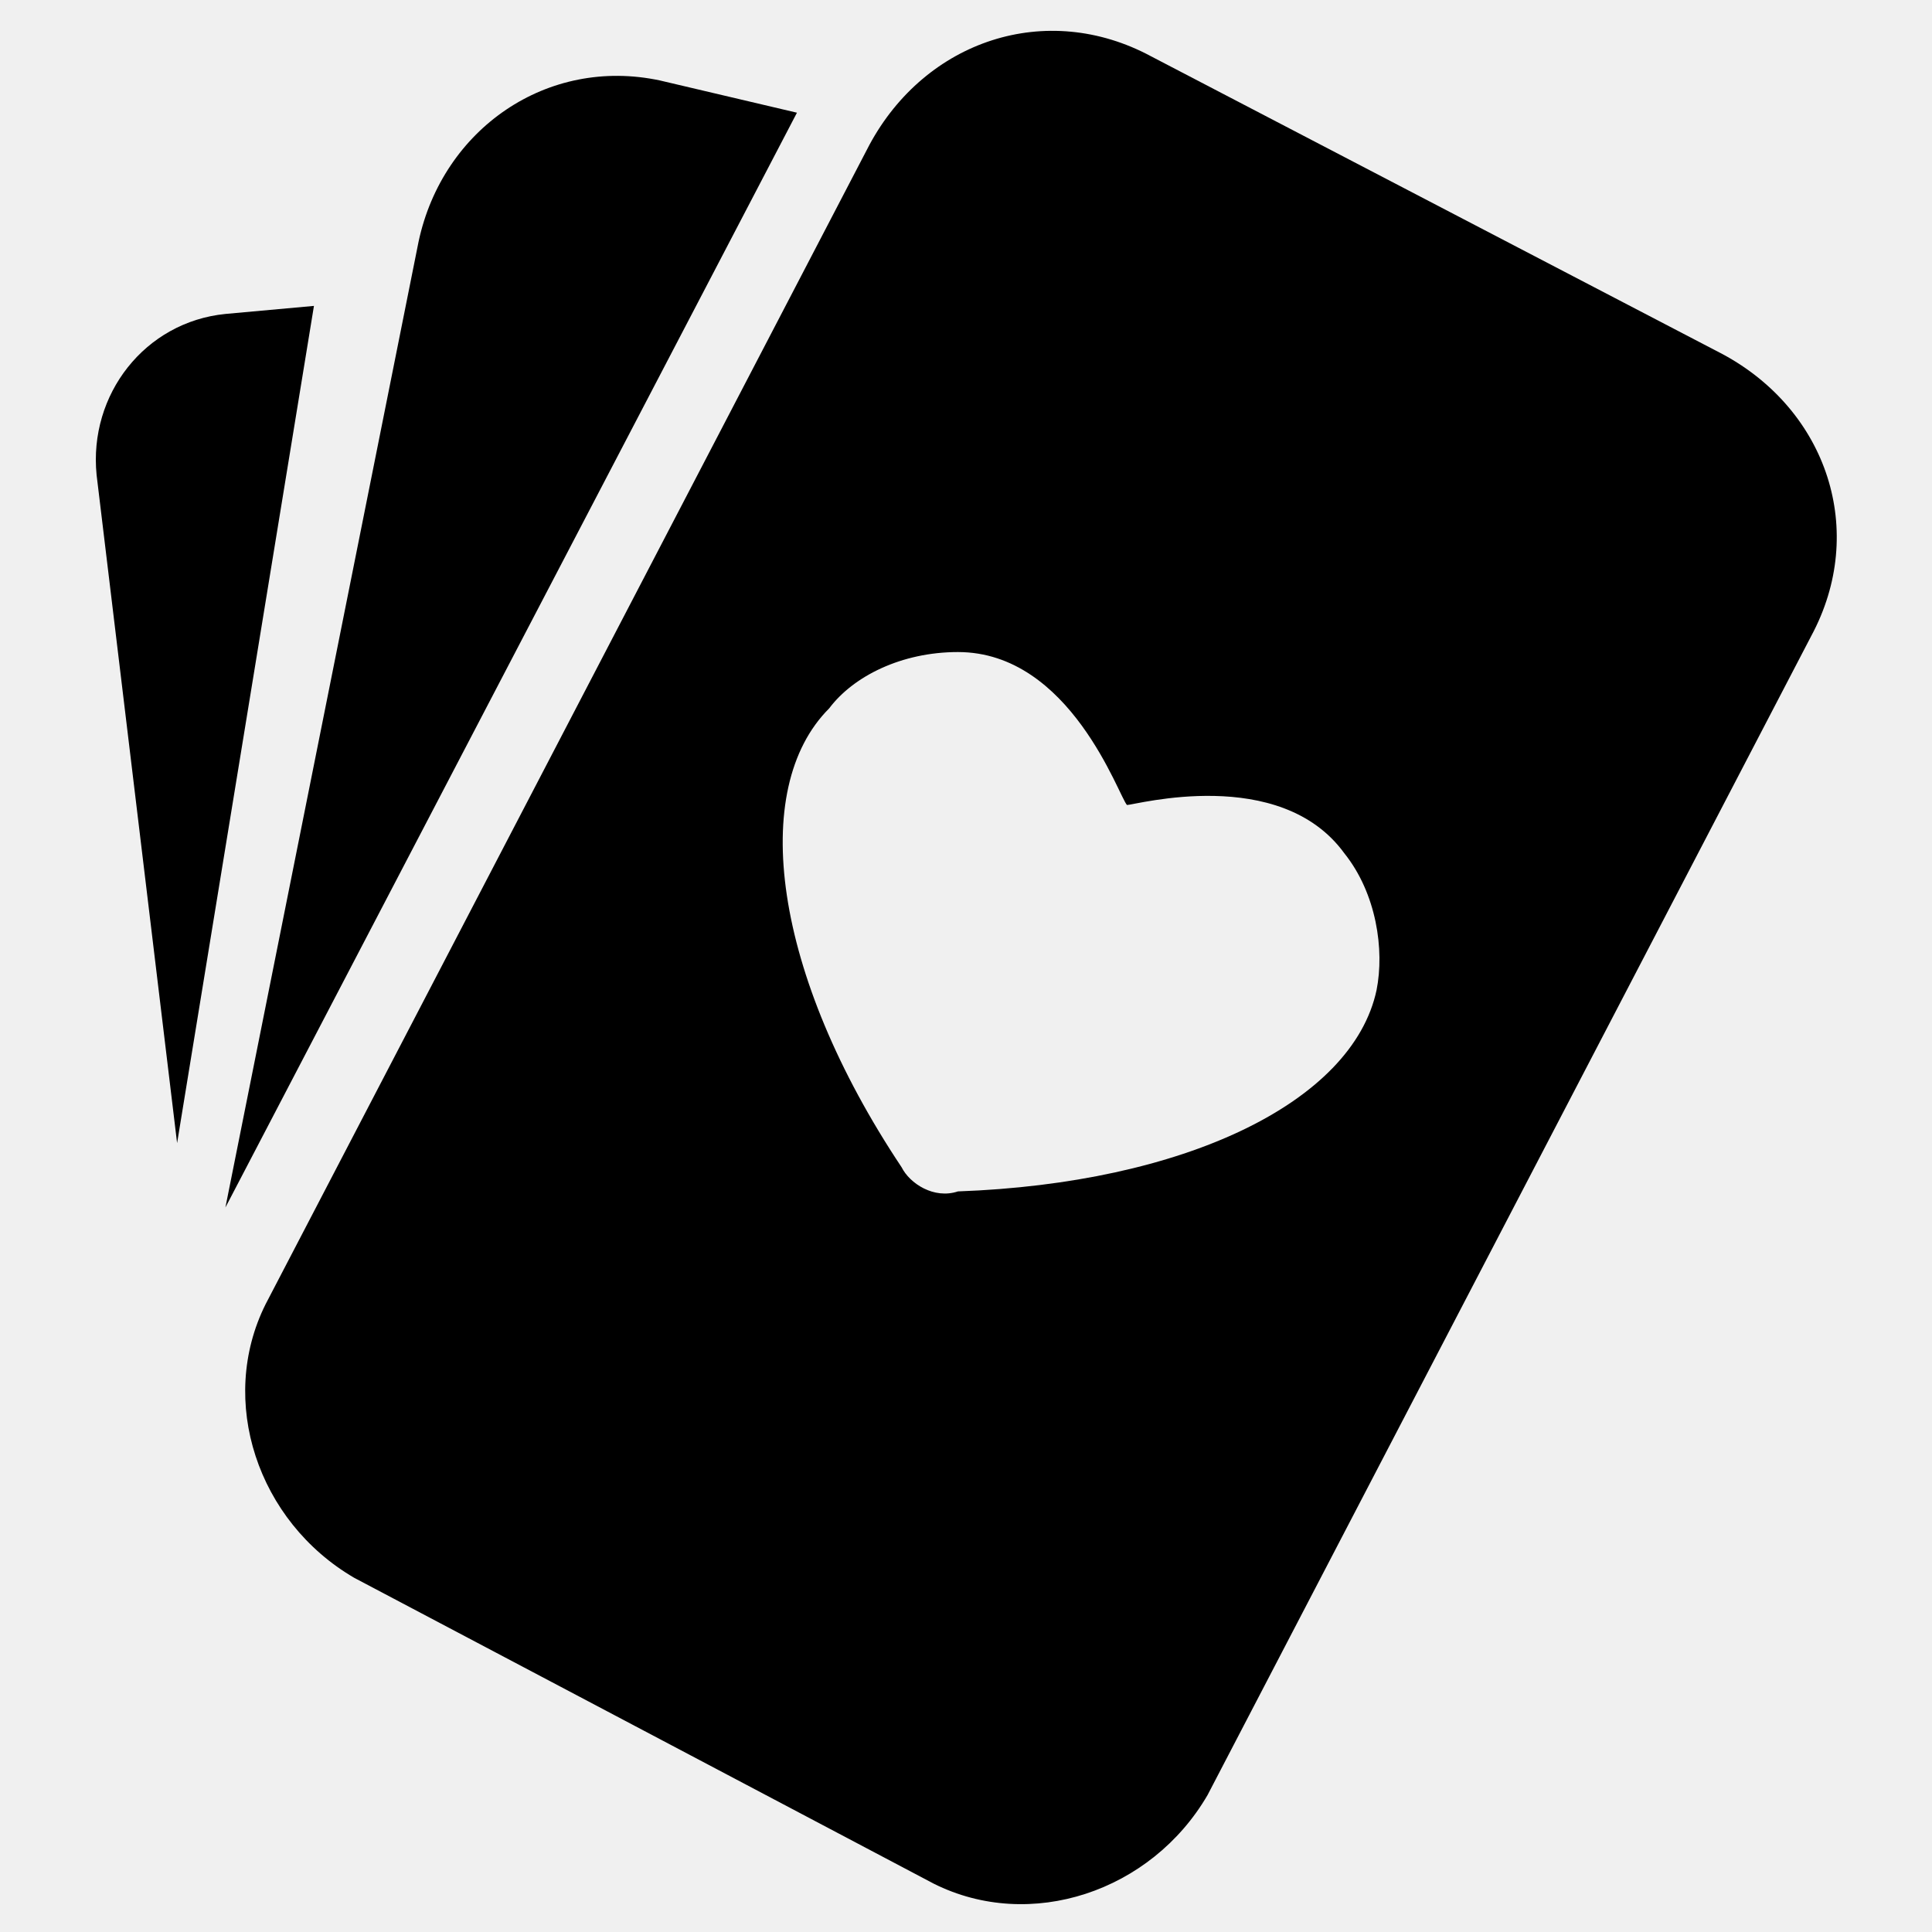
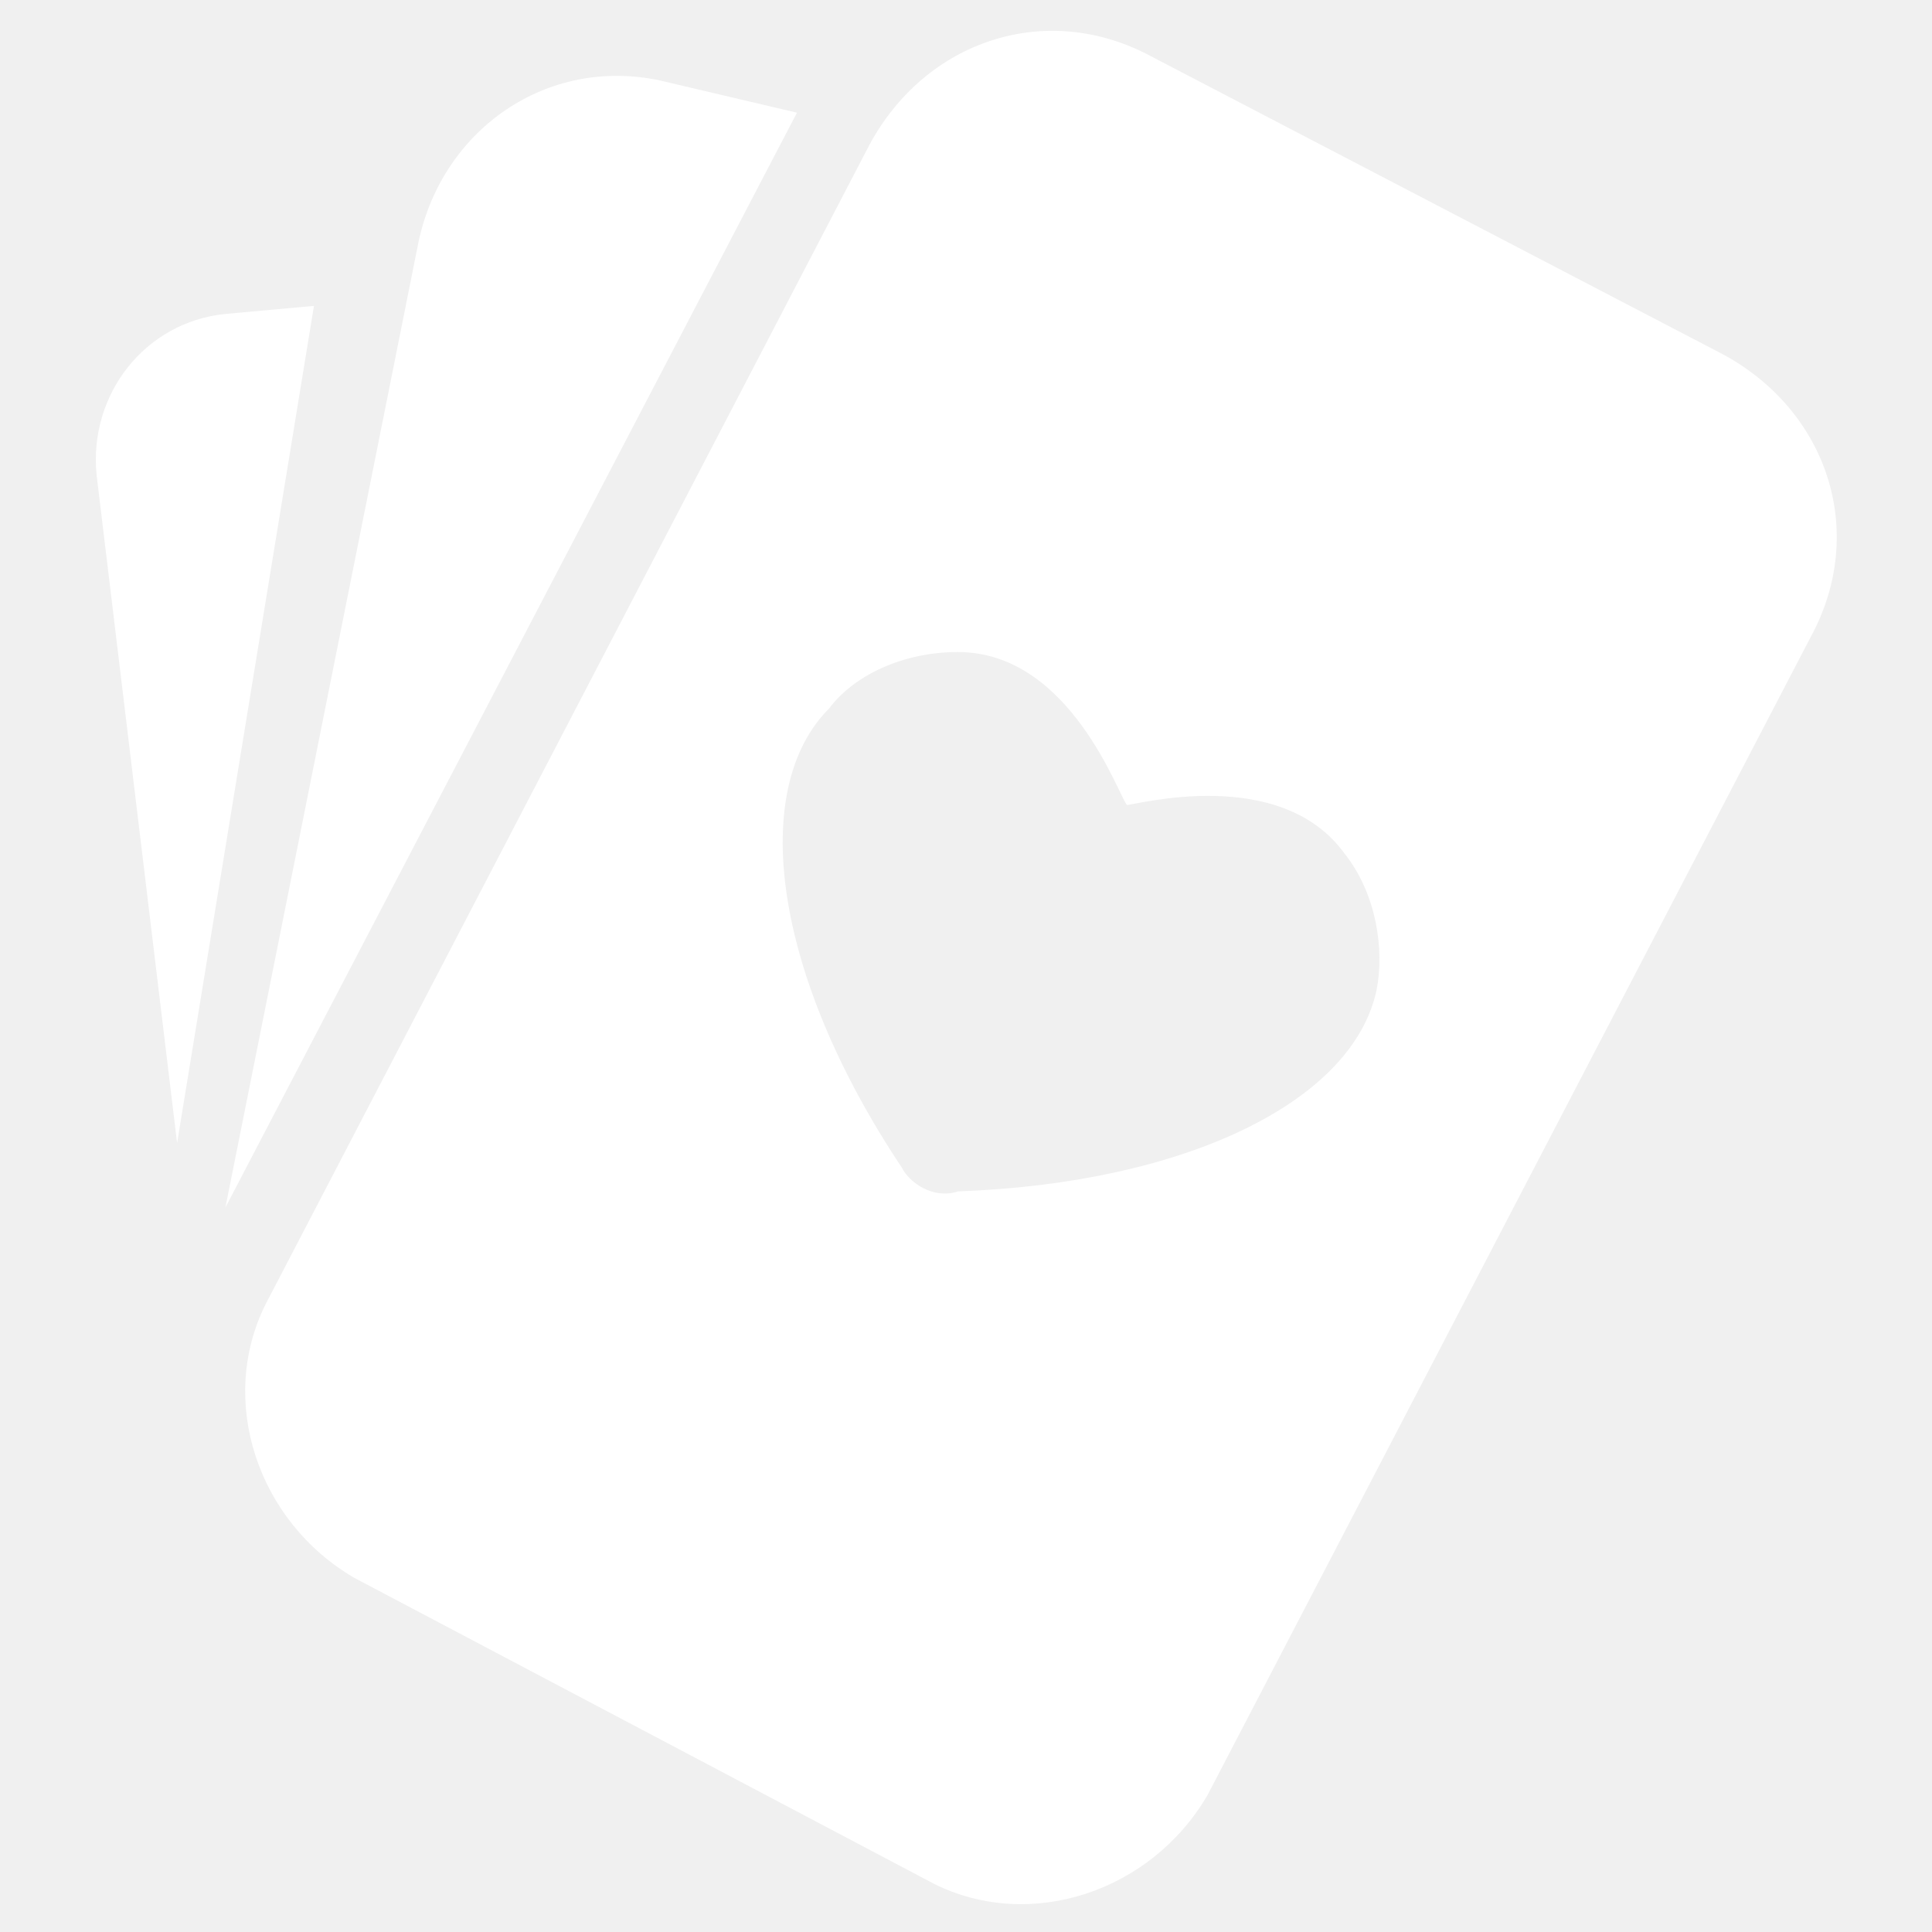
<svg xmlns="http://www.w3.org/2000/svg" version="1.1" id="Group_2771" x="0px" y="0px" viewBox="0 0 24 24" style="enable-background:new 0 0 24 24;" xml:space="preserve">
  <style type="text/css">
	.st0{fill:#FFFFFF;}
</style>
  <g>
-     <path className="st0" d="M10.8,1.8L3.3,16.2c-0.6,1.2-0.1,2.7,1.1,3.4l7.2,3.8c1.2,0.6,2.7,0.1,3.4-1.1l7.5-14.4   c0.7-1.3,0.2-2.8-1.1-3.5l-7.1-3.7C13,0,11.5,0.5,10.8,1.8z M10.3,8.8c0.3-0.4,0.9-0.7,1.6-0.7c1.4,0,2,1.8,2.1,1.9   c0.1,0,1.9-0.5,2.7,0.6c0.4,0.5,0.5,1.2,0.4,1.7c-0.3,1.4-2.4,2.4-5.2,2.5c-0.3,0.1-0.6-0.1-0.7-0.3C9.6,12.1,9.3,9.8,10.3,8.8z" />
-     <path className="st0" d="M2.8,15L9.9,1.4L8.2,1c-1.4-0.3-2.7,0.6-3,2L2.8,15z" />
-     <path className="st0" d="M2.2,14.2L3.9,3.8L2.8,3.9c-1,0.1-1.7,1-1.6,2L2.2,14.2z" />
+     <path class="st0" d="M10.8,1.8L3.3,16.2c-0.6,1.2-0.1,2.7,1.1,3.4l7.2,3.8c1.2,0.6,2.7,0.1,3.4-1.1l7.5-14.4   c0.7-1.3,0.2-2.8-1.1-3.5l-7.1-3.7C13,0,11.5,0.5,10.8,1.8z M10.3,8.8c0.3-0.4,0.9-0.7,1.6-0.7c1.4,0,2,1.8,2.1,1.9   c0.1,0,1.9-0.5,2.7,0.6c0.4,0.5,0.5,1.2,0.4,1.7c-0.3,1.4-2.4,2.4-5.2,2.5c-0.3,0.1-0.6-0.1-0.7-0.3C9.6,12.1,9.3,9.8,10.3,8.8z" />
+     <path class="st0" d="M2.8,15L9.9,1.4L8.2,1c-1.4-0.3-2.7,0.6-3,2L2.8,15z" />
+     <path class="st0" d="M2.2,14.2L3.9,3.8L2.8,3.9c-1,0.1-1.7,1-1.6,2L2.2,14.2z" />
  </g>
</svg>
